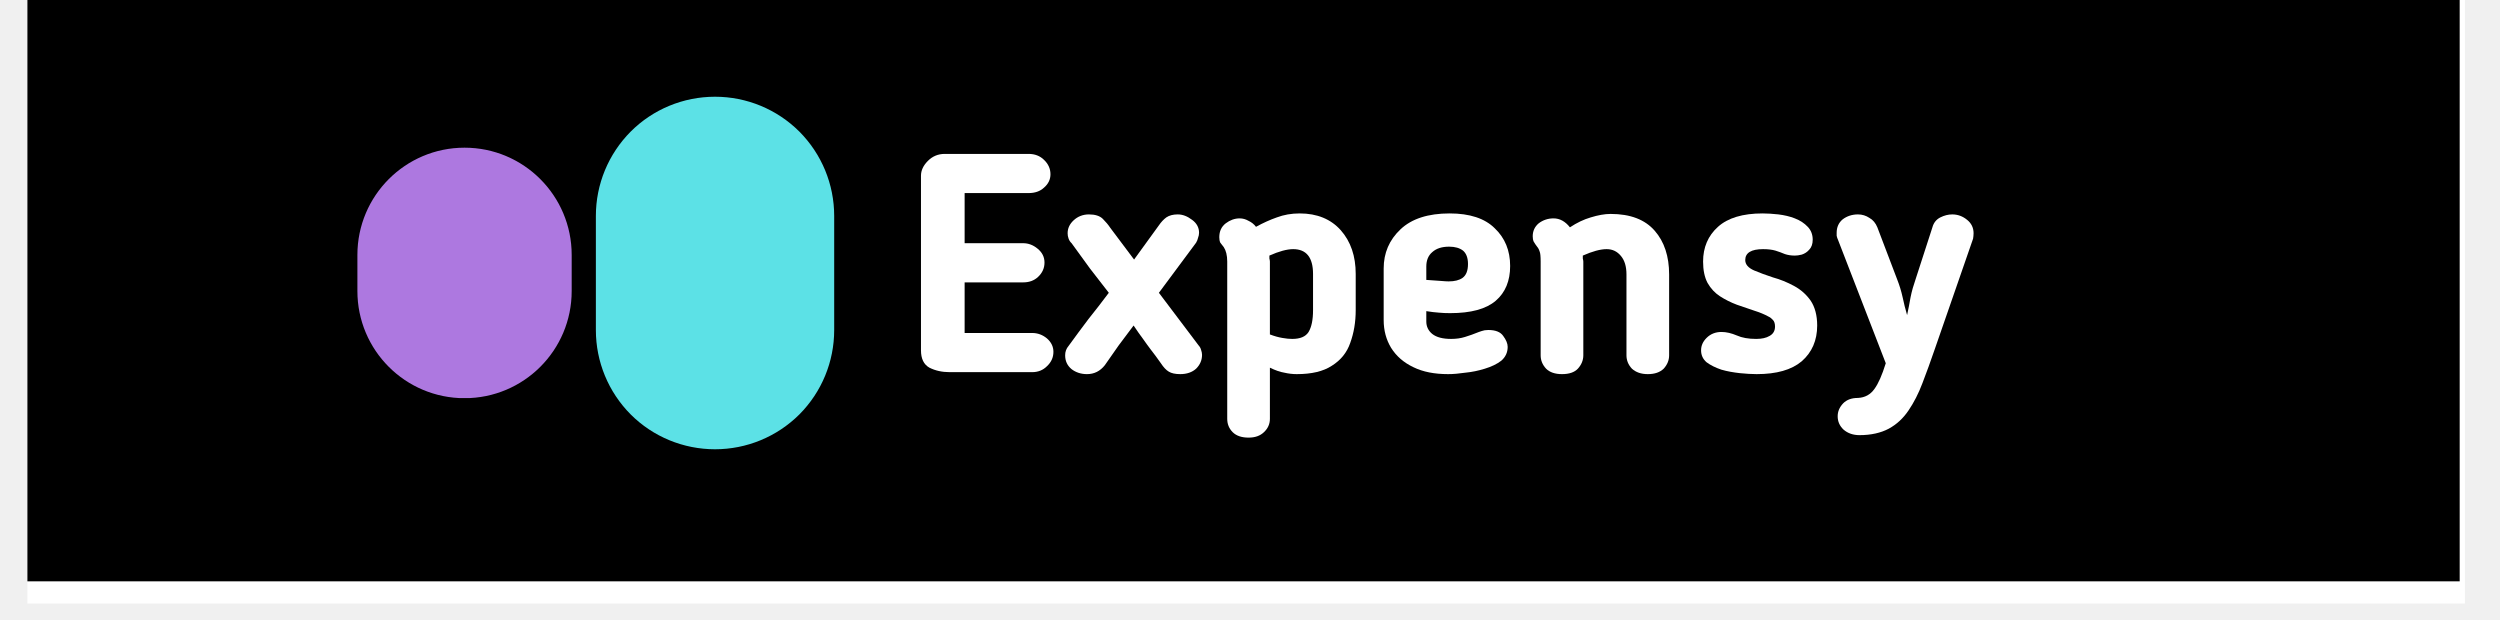
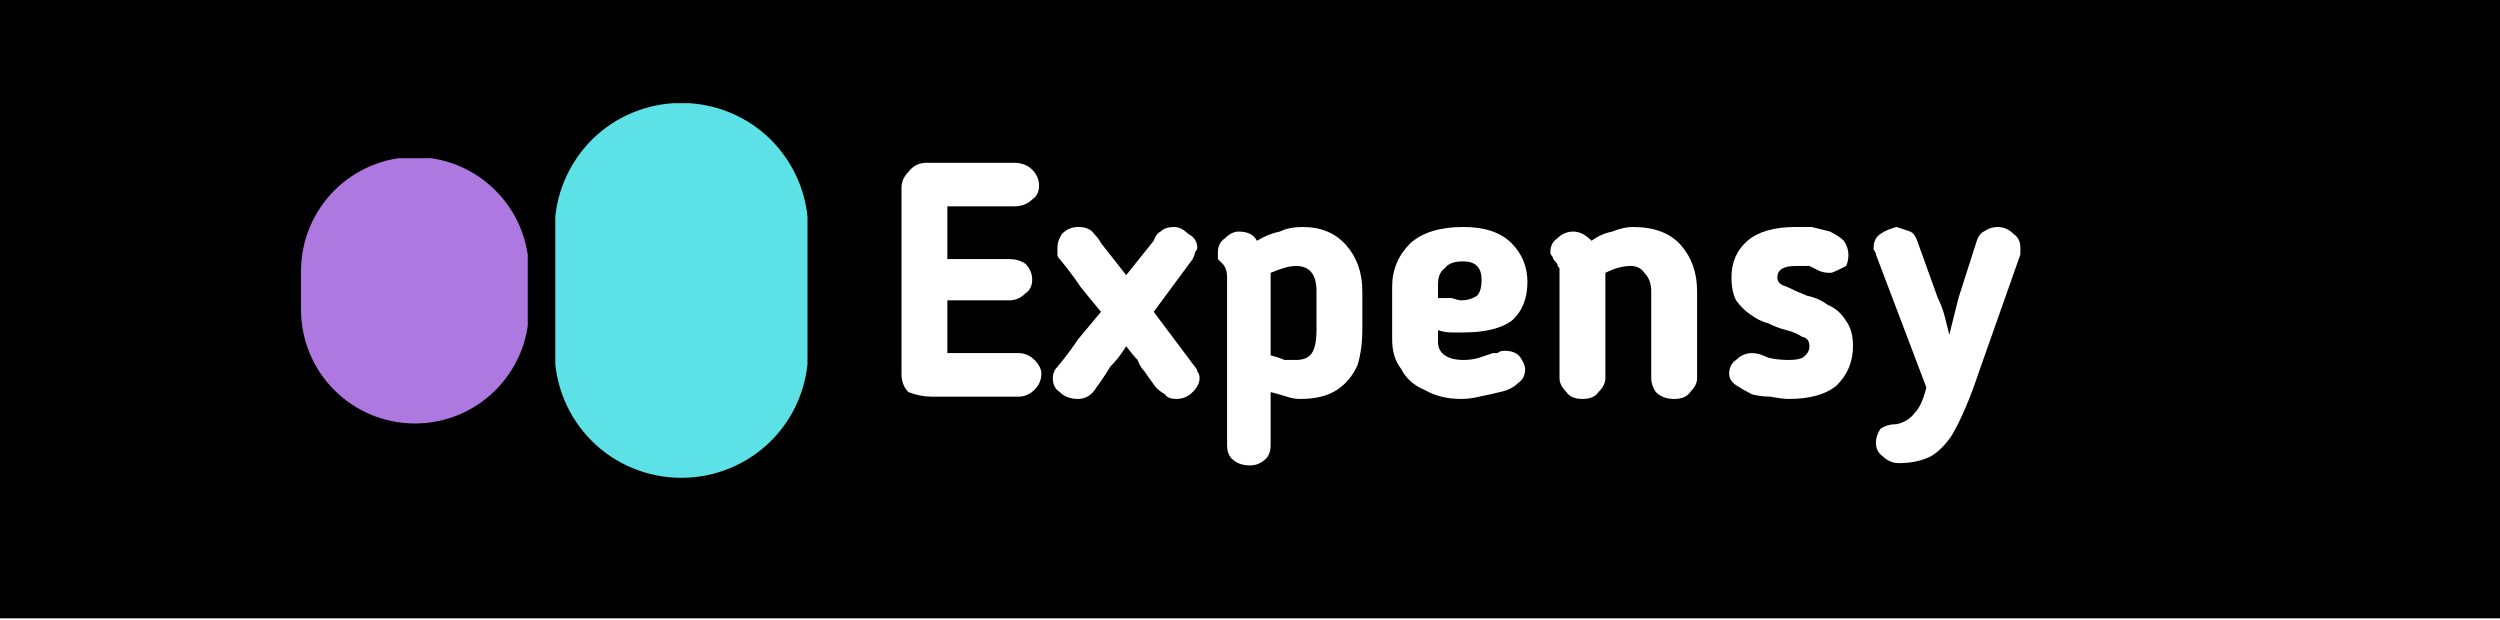
- <svg xmlns="http://www.w3.org/2000/svg" width="105" zoomAndPan="magnify" viewBox="0 0 78.75 19.5" height="26" preserveAspectRatio="xMidYMid meet" version="1.2">
+ <svg xmlns="http://www.w3.org/2000/svg" version="1.2" viewBox="0 0 105 27" width="105" height="26">
  <defs>
-     <clipPath id="5cdd683af0">
-       <path d="M 0.863 0 L 77.645 0 L 77.645 19.012 L 0.863 19.012 Z M 0.863 0 " />
+     <clipPath clipPathUnits="userSpaceOnUse" id="cp1">
+       <path d="m108.88 0v28h-113.08v-28z" />
    </clipPath>
-     <clipPath id="61f2a0a6ea">
-       <path d="M 0.863 0 L 77.496 0 L 77.496 18.312 L 0.863 18.312 Z M 0.863 0 " />
+     <clipPath clipPathUnits="userSpaceOnUse" id="cp2">
+       <path d="m108.66 0v26.97h-112.86v-26.97z" />
    </clipPath>
-     <clipPath id="4199d49339">
-       <path d="M 18.77 3.047 L 26.277 3.047 L 26.277 14.164 L 18.77 14.164 Z M 18.77 3.047 " />
+     <clipPath clipPathUnits="userSpaceOnUse" id="cp3">
+       <path d="m33.23 4.49v16.37h-11.06v-16.37z" />
    </clipPath>
-     <clipPath id="a550e5a294">
-       <path d="M 22.523 3.047 C 23.52 3.047 24.473 3.441 25.18 4.145 C 25.883 4.852 26.277 5.805 26.277 6.801 L 26.277 10.398 C 26.277 11.395 25.883 12.348 25.18 13.055 C 24.473 13.758 23.52 14.152 22.523 14.152 C 21.527 14.152 20.57 13.758 19.867 13.055 C 19.164 12.348 18.77 11.395 18.77 10.398 L 18.77 6.801 C 18.77 5.805 19.164 4.852 19.867 4.145 C 20.57 3.441 21.527 3.047 22.523 3.047 Z M 22.523 3.047 " />
+     <clipPath clipPathUnits="userSpaceOnUse" id="cp4">
+       <path d="m27.7 4.49c1.47 0 2.87 0.58 3.91 1.61 1.04 1.05 1.62 2.45 1.62 3.92v5.29c0 1.47-0.58 2.88-1.62 3.92-1.04 1.03-2.44 1.61-3.91 1.61-1.47 0-2.88-0.58-3.91-1.61-1.04-1.04-1.62-2.45-1.62-3.92v-5.29c0-1.47 0.58-2.87 1.62-3.92 1.03-1.03 2.44-1.61 3.91-1.61z" />
    </clipPath>
-     <clipPath id="91146d677e">
-       <path d="M 11.258 4.652 L 18.008 4.652 L 18.008 12.566 L 11.258 12.566 Z M 11.258 4.652 " />
+     <clipPath clipPathUnits="userSpaceOnUse" id="cp5">
+       <path d="m21.05 6.85v11.66h-9.94v-11.66z" />
    </clipPath>
-     <clipPath id="d882235d1b">
-       <path d="M 14.633 4.652 C 16.496 4.652 18.008 6.164 18.008 8.031 L 18.008 9.168 C 18.008 11.035 16.496 12.543 14.633 12.543 C 12.77 12.543 11.258 11.035 11.258 9.168 L 11.258 8.031 C 11.258 6.164 12.77 4.652 14.633 4.652 Z M 14.633 4.652 " />
+     <clipPath clipPathUnits="userSpaceOnUse" id="cp6">
+       <path d="m16.08 6.85c2.74 0 4.97 2.23 4.97 4.98v1.67c0 2.75-2.23 4.97-4.97 4.97-2.75 0-4.97-2.22-4.97-4.97v-1.67c0-2.75 2.22-4.98 4.97-4.98z" />
    </clipPath>
  </defs>
+   <style>
+ 		.s0 { fill: #ffffff } 
+ 		.s1 { fill: #000000 } 
+ 		.s2 { fill: #5ce1e6 } 
+ 		.s3 { fill: #ad78e0 } 
+ 	</style>
  <g id="b3ea4b45f8">
-     <g clip-rule="nonzero" clip-path="url(#5cdd683af0)">
-       <path style=" stroke:none;fill-rule:nonzero;fill:#ffffff;fill-opacity:1;" d="M 0.863 0 L 77.645 0 L 77.645 19.012 L 0.863 19.012 Z M 0.863 0 " />
-     </g>
-     <g clip-rule="nonzero" clip-path="url(#61f2a0a6ea)">
-       <path style=" stroke:none;fill-rule:nonzero;fill:#000000;fill-opacity:1;" d="M 0.863 0 L 77.48 0 L 77.48 18.312 L 0.863 18.312 Z M 0.863 0 " />
-     </g>
-     <g clip-rule="nonzero" clip-path="url(#4199d49339)">
-       <g clip-rule="nonzero" clip-path="url(#a550e5a294)">
-         <path style=" stroke:none;fill-rule:nonzero;fill:#5ce1e6;fill-opacity:1;" d="M 18.77 3.047 L 26.277 3.047 L 26.277 14.164 L 18.77 14.164 Z M 18.77 3.047 " />
+     <g id="Clip-Path" clip-path="url(#cp1)">
+       <g>
+         <path fill-rule="evenodd" class="s0" d="m108.9 0v28h-113.1v-28z" />
      </g>
    </g>
-     <g clip-rule="nonzero" clip-path="url(#91146d677e)">
-       <g clip-rule="nonzero" clip-path="url(#d882235d1b)">
-         <path style=" stroke:none;fill-rule:nonzero;fill:#ad78e0;fill-opacity:1;" d="M 11.258 4.652 L 18.008 4.652 L 18.008 12.539 L 11.258 12.539 Z M 11.258 4.652 " />
+     <g id="Clip-Path" clip-path="url(#cp2)">
+       <g>
+         <path fill-rule="evenodd" class="s1" d="m108.6 0v27h-112.8v-27z" />
      </g>
    </g>
-     <g style="fill:#ffffff;fill-opacity:1;">
-       <g transform="translate(28.40178, 11.72289)">
-         <path style="stroke:none" d="M 4.781 -0.641 C 4.781 -0.461 4.711 -0.312 4.578 -0.188 C 4.453 -0.062 4.297 0 4.109 0 L 1.516 0 C 1.273 0 1.062 -0.047 0.875 -0.141 C 0.695 -0.242 0.609 -0.426 0.609 -0.688 L 0.609 -6.188 C 0.609 -6.352 0.68 -6.508 0.828 -6.656 C 0.973 -6.801 1.148 -6.875 1.359 -6.875 L 4 -6.875 C 4.195 -6.875 4.359 -6.812 4.484 -6.688 C 4.617 -6.562 4.688 -6.41 4.688 -6.234 C 4.688 -6.066 4.617 -5.926 4.484 -5.812 C 4.359 -5.695 4.195 -5.641 4 -5.641 L 1.984 -5.641 L 1.984 -4.062 L 3.828 -4.062 C 3.992 -4.062 4.145 -4.004 4.281 -3.891 C 4.426 -3.773 4.5 -3.629 4.5 -3.453 C 4.5 -3.273 4.43 -3.125 4.297 -3 C 4.172 -2.883 4.016 -2.828 3.828 -2.828 L 1.984 -2.828 L 1.984 -1.234 L 4.109 -1.234 C 4.285 -1.234 4.441 -1.176 4.578 -1.062 C 4.711 -0.945 4.781 -0.805 4.781 -0.641 Z M 4.781 -0.641 " />
+     <g id="Clip-Path" clip-path="url(#cp3)">
+       <g>
+         <g id="Clip-Path" clip-path="url(#cp4)">
+           <g>
+             <path fill-rule="evenodd" class="s2" d="m33.2 4.5v16.4h-11v-16.4z" />
+           </g>
+         </g>
      </g>
    </g>
-     <g style="fill:#ffffff;fill-opacity:1;">
-       <g transform="translate(33.41131, 11.72289)">
-         <path style="stroke:none" d="M 3.094 -2.5 L 4.344 -0.844 C 4.383 -0.801 4.41 -0.754 4.422 -0.703 C 4.441 -0.648 4.453 -0.598 4.453 -0.547 C 4.453 -0.379 4.391 -0.234 4.266 -0.109 C 4.141 0.004 3.973 0.062 3.766 0.062 C 3.609 0.062 3.488 0.035 3.406 -0.016 C 3.32 -0.066 3.238 -0.156 3.156 -0.281 C 3.039 -0.445 2.938 -0.586 2.844 -0.703 C 2.758 -0.816 2.676 -0.93 2.594 -1.047 C 2.508 -1.16 2.41 -1.301 2.297 -1.469 C 2.141 -1.258 1.984 -1.051 1.828 -0.844 C 1.68 -0.633 1.535 -0.426 1.391 -0.219 C 1.242 -0.031 1.055 0.062 0.828 0.062 C 0.641 0.062 0.477 0.008 0.344 -0.094 C 0.207 -0.207 0.141 -0.352 0.141 -0.531 C 0.141 -0.645 0.176 -0.742 0.25 -0.828 C 0.469 -1.129 0.676 -1.41 0.875 -1.672 C 1.082 -1.93 1.297 -2.207 1.516 -2.5 C 1.316 -2.758 1.117 -3.016 0.922 -3.266 C 0.734 -3.523 0.539 -3.789 0.344 -4.062 C 0.301 -4.102 0.27 -4.148 0.25 -4.203 C 0.227 -4.266 0.219 -4.32 0.219 -4.375 C 0.219 -4.531 0.281 -4.664 0.406 -4.781 C 0.539 -4.906 0.703 -4.969 0.891 -4.969 C 1.086 -4.969 1.234 -4.922 1.328 -4.828 C 1.422 -4.734 1.5 -4.641 1.562 -4.547 L 2.312 -3.547 L 3.094 -4.625 C 3.164 -4.727 3.242 -4.812 3.328 -4.875 C 3.422 -4.938 3.539 -4.969 3.688 -4.969 C 3.844 -4.969 3.992 -4.91 4.141 -4.797 C 4.285 -4.691 4.359 -4.555 4.359 -4.391 C 4.359 -4.336 4.348 -4.285 4.328 -4.234 C 4.316 -4.18 4.297 -4.129 4.266 -4.078 Z M 3.094 -2.5 " />
+     <g id="Clip-Path" clip-path="url(#cp5)">
+       <g>
+         <g id="Clip-Path" clip-path="url(#cp6)">
+           <g>
+             <path fill-rule="evenodd" class="s3" d="m21 6.9v11.6h-9.9v-11.6z" />
+           </g>
+         </g>
      </g>
    </g>
-     <g style="fill:#ffffff;fill-opacity:1;">
-       <g transform="translate(38.00175, 11.72289)">
-         <path style="stroke:none" d="M 2.844 0.062 C 2.719 0.062 2.586 0.047 2.453 0.016 C 2.328 -0.004 2.176 -0.055 2 -0.141 L 2 1.469 C 2 1.633 1.938 1.773 1.812 1.891 C 1.695 2.004 1.535 2.062 1.328 2.062 C 1.109 2.062 0.941 2.004 0.828 1.891 C 0.711 1.773 0.656 1.633 0.656 1.469 L 0.656 -3.484 C 0.656 -3.68 0.617 -3.832 0.547 -3.938 C 0.504 -3.988 0.469 -4.035 0.438 -4.078 C 0.414 -4.129 0.406 -4.188 0.406 -4.25 C 0.406 -4.438 0.473 -4.582 0.609 -4.688 C 0.742 -4.789 0.891 -4.844 1.047 -4.844 C 1.148 -4.844 1.242 -4.816 1.328 -4.766 C 1.422 -4.723 1.5 -4.66 1.562 -4.578 C 1.789 -4.703 2.008 -4.801 2.219 -4.875 C 2.438 -4.957 2.676 -5 2.938 -5 C 3.488 -5 3.922 -4.82 4.234 -4.469 C 4.547 -4.113 4.703 -3.656 4.703 -3.094 L 4.703 -1.953 C 4.703 -1.578 4.645 -1.234 4.531 -0.922 C 4.426 -0.617 4.234 -0.379 3.953 -0.203 C 3.68 -0.023 3.312 0.062 2.844 0.062 Z M 2 -3.484 L 2 -1.188 C 2.145 -1.133 2.273 -1.098 2.391 -1.078 C 2.516 -1.055 2.617 -1.047 2.703 -1.047 C 2.953 -1.047 3.125 -1.117 3.219 -1.266 C 3.312 -1.422 3.359 -1.648 3.359 -1.953 L 3.359 -3.094 C 3.359 -3.613 3.148 -3.875 2.734 -3.875 C 2.535 -3.875 2.285 -3.805 1.984 -3.672 C 1.984 -3.641 1.984 -3.609 1.984 -3.578 C 1.992 -3.547 2 -3.516 2 -3.484 Z M 2 -3.484 " />
+     <g>
+       <g>
+         <path class="s0" d="m43.4 16.3q0 0.4-0.3 0.7-0.3 0.3-0.7 0.3h-3.8q-0.5 0-1-0.2-0.3-0.3-0.3-0.8v-8.1q0-0.4 0.3-0.7 0.3-0.4 0.8-0.4h3.8q0.5 0 0.8 0.3 0.3 0.3 0.3 0.7 0 0.4-0.3 0.6-0.3 0.3-0.8 0.3h-2.9v2.3h2.7q0.4 0 0.7 0.2 0.3 0.3 0.3 0.7 0 0.4-0.3 0.6-0.3 0.3-0.7 0.3h-2.7v2.3h3.1q0.4 0 0.7 0.3 0.3 0.3 0.3 0.6z" />
      </g>
    </g>
-     <g style="fill:#ffffff;fill-opacity:1;">
-       <g transform="translate(43.14773, 11.72289)">
-         <path style="stroke:none" d="M 2.531 -1.859 C 2.406 -1.859 2.285 -1.863 2.172 -1.875 C 2.055 -1.883 1.926 -1.898 1.781 -1.922 L 1.781 -1.594 C 1.781 -1.438 1.844 -1.305 1.969 -1.203 C 2.102 -1.098 2.301 -1.047 2.562 -1.047 C 2.719 -1.047 2.863 -1.066 3 -1.109 C 3.133 -1.148 3.281 -1.203 3.438 -1.266 C 3.457 -1.273 3.488 -1.285 3.531 -1.297 C 3.582 -1.316 3.648 -1.328 3.734 -1.328 C 3.961 -1.328 4.117 -1.266 4.203 -1.141 C 4.297 -1.016 4.344 -0.898 4.344 -0.797 C 4.344 -0.617 4.273 -0.473 4.141 -0.359 C 4.004 -0.254 3.832 -0.172 3.625 -0.109 C 3.426 -0.047 3.223 -0.004 3.016 0.016 C 2.805 0.047 2.625 0.062 2.469 0.062 C 2.039 0.062 1.676 -0.008 1.375 -0.156 C 1.07 -0.301 0.836 -0.504 0.672 -0.766 C 0.516 -1.023 0.438 -1.316 0.438 -1.641 L 0.438 -3.266 C 0.438 -3.754 0.613 -4.164 0.969 -4.5 C 1.32 -4.832 1.836 -5 2.516 -5 C 3.148 -5 3.625 -4.844 3.938 -4.531 C 4.258 -4.227 4.422 -3.832 4.422 -3.344 C 4.422 -2.875 4.27 -2.508 3.969 -2.25 C 3.664 -1.988 3.188 -1.859 2.531 -1.859 Z M 3.094 -3.406 C 3.094 -3.602 3.039 -3.742 2.938 -3.828 C 2.832 -3.91 2.688 -3.953 2.5 -3.953 C 2.27 -3.953 2.094 -3.895 1.969 -3.781 C 1.844 -3.676 1.781 -3.523 1.781 -3.328 L 1.781 -2.906 C 1.938 -2.895 2.082 -2.883 2.219 -2.875 C 2.352 -2.863 2.441 -2.859 2.484 -2.859 C 2.672 -2.859 2.816 -2.895 2.922 -2.969 C 3.035 -3.051 3.094 -3.195 3.094 -3.406 Z M 3.094 -3.406 " />
+     <g>
+       <g>
+         <path class="s0" d="m48.3 13.6l1.8 2.4q0.1 0.1 0.1 0.2 0.1 0.1 0.1 0.3 0 0.3-0.3 0.6-0.3 0.3-0.7 0.3-0.4 0-0.5-0.2-0.2-0.1-0.4-0.3-0.3-0.4-0.5-0.7-0.2-0.2-0.3-0.5-0.2-0.2-0.5-0.6-0.3 0.5-0.7 0.9-0.3 0.5-0.6 0.9-0.3 0.5-0.8 0.5-0.5 0-0.8-0.3-0.3-0.2-0.3-0.6 0-0.3 0.2-0.5 0.5-0.6 0.9-1.2 0.5-0.6 1-1.2-0.5-0.6-0.9-1.1-0.4-0.6-0.9-1.2-0.1-0.1-0.1-0.2 0-0.2 0-0.3 0-0.3 0.2-0.6 0.3-0.3 0.7-0.3 0.5 0 0.7 0.3 0.2 0.2 0.3 0.4l1.1 1.4 1.2-1.5q0.1-0.3 0.3-0.4 0.2-0.2 0.6-0.2 0.3 0 0.6 0.3 0.4 0.2 0.4 0.6 0 0.1-0.1 0.2 0 0.1-0.1 0.3z" />
      </g>
    </g>
-     <g style="fill:#ffffff;fill-opacity:1;">
-       <g transform="translate(47.87461, 11.72289)">
-         <path style="stroke:none" d="M 2 -3.484 L 2 -0.531 C 2 -0.375 1.941 -0.234 1.828 -0.109 C 1.723 0.004 1.555 0.062 1.328 0.062 C 1.109 0.062 0.941 0.004 0.828 -0.109 C 0.711 -0.234 0.656 -0.375 0.656 -0.531 L 0.656 -3.484 C 0.656 -3.648 0.645 -3.754 0.625 -3.797 C 0.613 -3.836 0.598 -3.875 0.578 -3.906 C 0.516 -3.988 0.469 -4.055 0.438 -4.109 C 0.414 -4.16 0.406 -4.219 0.406 -4.281 C 0.406 -4.445 0.469 -4.582 0.594 -4.688 C 0.727 -4.789 0.883 -4.844 1.062 -4.844 C 1.258 -4.844 1.43 -4.75 1.578 -4.562 C 1.797 -4.707 2.016 -4.812 2.234 -4.875 C 2.461 -4.945 2.672 -4.984 2.859 -4.984 C 3.484 -4.984 3.945 -4.805 4.25 -4.453 C 4.551 -4.109 4.703 -3.648 4.703 -3.078 L 4.703 -0.531 C 4.703 -0.375 4.645 -0.234 4.531 -0.109 C 4.414 0.004 4.25 0.062 4.031 0.062 C 3.82 0.062 3.656 0.004 3.531 -0.109 C 3.414 -0.234 3.359 -0.375 3.359 -0.531 L 3.359 -3.078 C 3.359 -3.328 3.301 -3.52 3.188 -3.656 C 3.07 -3.801 2.922 -3.875 2.734 -3.875 C 2.535 -3.875 2.285 -3.805 1.984 -3.672 C 1.984 -3.641 1.984 -3.609 1.984 -3.578 C 1.992 -3.547 2 -3.516 2 -3.484 Z M 2 -3.484 " />
+     <g>
+       <g>
+         <path class="s0" d="m54.7 17.4q-0.3 0-0.6-0.1-0.3-0.1-0.7-0.2v2.3q0 0.4-0.2 0.6-0.3 0.3-0.7 0.3-0.5 0-0.8-0.3-0.2-0.2-0.2-0.6v-7.3q0-0.4-0.2-0.6-0.1-0.1-0.2-0.2 0-0.2 0-0.3 0-0.4 0.3-0.6 0.3-0.3 0.6-0.3 0.3 0 0.5 0.1 0.2 0.1 0.3 0.3 0.5-0.3 1-0.4 0.4-0.2 1-0.2 1.2 0 1.9 0.8 0.7 0.8 0.7 2v1.7q0 0.8-0.2 1.5-0.3 0.7-0.9 1.1-0.6 0.4-1.6 0.4zm-1.3-5.3v3.4q0.4 0.1 0.6 0.2 0.3 0 0.5 0 0.5 0 0.7-0.3 0.2-0.3 0.2-1v-1.7q0-1.1-0.9-1.1-0.4 0-1.1 0.3 0 0 0 0.1 0 0.1 0 0.1z" />
      </g>
    </g>
-     <g style="fill:#ffffff;fill-opacity:1;">
-       <g transform="translate(53.22524, 11.72289)">
-         <path style="stroke:none" d="M 0.422 -3.484 C 0.422 -3.93 0.578 -4.297 0.891 -4.578 C 1.203 -4.859 1.672 -5 2.297 -5 C 2.453 -5 2.617 -4.988 2.797 -4.969 C 2.984 -4.945 3.156 -4.906 3.312 -4.844 C 3.477 -4.781 3.613 -4.691 3.719 -4.578 C 3.82 -4.473 3.875 -4.336 3.875 -4.172 C 3.875 -4.035 3.836 -3.93 3.766 -3.859 C 3.703 -3.785 3.625 -3.734 3.531 -3.703 C 3.445 -3.68 3.375 -3.672 3.312 -3.672 C 3.195 -3.672 3.094 -3.688 3 -3.719 C 2.906 -3.758 2.805 -3.797 2.703 -3.828 C 2.598 -3.859 2.469 -3.875 2.312 -3.875 C 1.938 -3.875 1.75 -3.758 1.75 -3.531 C 1.75 -3.395 1.844 -3.285 2.031 -3.203 C 2.207 -3.129 2.406 -3.055 2.625 -2.984 C 2.852 -2.922 3.07 -2.832 3.281 -2.719 C 3.5 -2.602 3.676 -2.445 3.812 -2.25 C 3.945 -2.051 4.016 -1.789 4.016 -1.469 C 4.016 -1 3.852 -0.625 3.531 -0.344 C 3.207 -0.07 2.734 0.062 2.109 0.062 C 1.953 0.062 1.773 0.051 1.578 0.031 C 1.379 0.008 1.188 -0.023 1 -0.078 C 0.812 -0.141 0.656 -0.219 0.531 -0.312 C 0.414 -0.414 0.359 -0.539 0.359 -0.688 C 0.359 -0.832 0.414 -0.961 0.531 -1.078 C 0.656 -1.203 0.812 -1.266 1 -1.266 C 1.156 -1.266 1.316 -1.227 1.484 -1.156 C 1.648 -1.082 1.852 -1.047 2.094 -1.047 C 2.27 -1.047 2.41 -1.078 2.516 -1.141 C 2.629 -1.203 2.688 -1.301 2.688 -1.438 C 2.688 -1.531 2.664 -1.598 2.625 -1.641 C 2.582 -1.691 2.535 -1.727 2.484 -1.75 C 2.359 -1.82 2.207 -1.883 2.031 -1.938 C 1.852 -2 1.672 -2.062 1.484 -2.125 C 1.297 -2.195 1.117 -2.285 0.953 -2.391 C 0.797 -2.492 0.664 -2.633 0.562 -2.812 C 0.469 -2.988 0.422 -3.211 0.422 -3.484 Z M 0.422 -3.484 " />
+     <g>
+       <g>
+         <path class="s0" d="m61.8 14.5q-0.3 0-0.5 0-0.3 0-0.6-0.1v0.5q0 0.4 0.3 0.6 0.3 0.2 0.8 0.2 0.4 0 0.7-0.1 0.3-0.1 0.6-0.2 0.1 0 0.2 0 0.1-0.1 0.3-0.1 0.5 0 0.7 0.3 0.2 0.3 0.2 0.5 0 0.4-0.3 0.6-0.3 0.3-0.8 0.4-0.4 0.1-0.9 0.2-0.4 0.1-0.8 0.1-0.9 0-1.6-0.4-0.7-0.3-1-0.9-0.4-0.5-0.4-1.3v-2.3q0-1.1 0.8-1.9 0.8-0.7 2.3-0.7 1.4 0 2.1 0.7 0.7 0.7 0.7 1.7 0 1.1-0.7 1.7-0.7 0.5-2.1 0.5zm0.8-2.3q0-0.4-0.2-0.6-0.2-0.2-0.6-0.2-0.6 0-0.8 0.3-0.3 0.2-0.3 0.7v0.6q0.3 0 0.6 0 0.3 0.1 0.4 0.1 0.4 0 0.7-0.2 0.2-0.2 0.2-0.7z" />
      </g>
    </g>
-     <g style="fill:#ffffff;fill-opacity:1;">
-       <g transform="translate(57.69875, 11.72289)">
-         <path style="stroke:none" d="M 2.641 -2.922 L 3.172 -4.562 C 3.211 -4.707 3.297 -4.812 3.422 -4.875 C 3.547 -4.938 3.672 -4.969 3.797 -4.969 C 3.973 -4.969 4.129 -4.91 4.266 -4.797 C 4.398 -4.691 4.469 -4.551 4.469 -4.375 C 4.469 -4.312 4.461 -4.254 4.453 -4.203 L 3.25 -0.734 C 3.113 -0.336 2.984 0.02 2.859 0.344 C 2.734 0.676 2.586 0.961 2.422 1.203 C 2.254 1.453 2.047 1.645 1.797 1.781 C 1.547 1.914 1.238 1.984 0.875 1.984 C 0.676 1.984 0.508 1.926 0.375 1.812 C 0.25 1.695 0.188 1.555 0.188 1.391 C 0.188 1.242 0.242 1.109 0.359 0.984 C 0.473 0.867 0.629 0.812 0.828 0.812 C 1.047 0.801 1.219 0.707 1.344 0.531 C 1.469 0.363 1.586 0.094 1.703 -0.281 L 0.203 -4.156 C 0.18 -4.207 0.164 -4.254 0.156 -4.297 C 0.156 -4.336 0.156 -4.367 0.156 -4.391 C 0.156 -4.566 0.219 -4.707 0.344 -4.812 C 0.477 -4.914 0.641 -4.969 0.828 -4.969 C 0.961 -4.969 1.082 -4.93 1.188 -4.859 C 1.301 -4.797 1.383 -4.695 1.438 -4.562 L 2.062 -2.922 C 2.133 -2.742 2.191 -2.555 2.234 -2.359 C 2.273 -2.172 2.32 -1.984 2.375 -1.797 C 2.414 -1.984 2.453 -2.172 2.484 -2.359 C 2.523 -2.555 2.578 -2.742 2.641 -2.922 Z M 2.641 -2.922 " />
+     <g>
+       <g>
+         <path class="s0" d="m68 12.1v4.4q0 0.3-0.3 0.6-0.2 0.3-0.7 0.3-0.5 0-0.7-0.3-0.3-0.3-0.3-0.6v-4.4q0-0.3 0-0.4-0.1-0.1-0.1-0.2-0.2-0.2-0.2-0.3-0.1-0.1-0.1-0.2 0-0.4 0.3-0.6 0.3-0.3 0.7-0.3 0.4 0 0.8 0.4 0.4-0.3 0.9-0.4 0.5-0.2 0.9-0.2 1.4 0 2.1 0.8 0.7 0.8 0.7 2v3.8q0 0.3-0.3 0.6-0.2 0.3-0.7 0.3-0.5 0-0.8-0.3-0.2-0.3-0.2-0.6v-3.8q0-0.5-0.3-0.8-0.2-0.3-0.6-0.3-0.5 0-1.1 0.3 0 0 0 0.1 0 0.1 0 0.1z" />
+       </g>
+     </g>
+     <g>
+       <g>
+         <path class="s0" d="m73.5 12.1q0-1 0.7-1.6 0.7-0.6 2.1-0.6 0.3 0 0.7 0 0.4 0.1 0.8 0.2 0.4 0.2 0.6 0.4 0.2 0.3 0.2 0.6 0 0.3-0.1 0.5-0.2 0.1-0.4 0.2-0.2 0.1-0.3 0.1-0.3 0-0.5-0.1-0.2-0.1-0.4-0.2-0.2 0-0.6 0-0.8 0-0.8 0.5 0 0.3 0.4 0.4 0.4 0.2 0.9 0.4 0.5 0.1 0.9 0.4 0.5 0.2 0.8 0.7 0.3 0.4 0.3 1.1 0 1-0.7 1.7-0.7 0.6-2.1 0.6-0.3 0-0.8-0.1-0.4 0-0.8-0.1-0.4-0.2-0.7-0.4-0.3-0.2-0.3-0.5 0-0.4 0.3-0.6 0.3-0.3 0.7-0.3 0.3 0 0.7 0.2 0.4 0.1 0.9 0.1 0.4 0 0.6-0.1 0.3-0.2 0.3-0.5 0-0.2-0.1-0.3-0.1-0.1-0.2-0.1-0.3-0.2-0.7-0.3-0.4-0.1-0.8-0.3-0.4-0.1-0.8-0.4-0.3-0.2-0.6-0.6-0.2-0.4-0.2-1z" />
+       </g>
+     </g>
+     <g>
+       <g>
+         <path class="s0" d="m83.4 13l0.8-2.5q0.1-0.3 0.3-0.4 0.3-0.2 0.6-0.2 0.4 0 0.7 0.3 0.3 0.2 0.3 0.6 0 0.2 0 0.3l-1.8 5.1q-0.3 0.9-0.6 1.6-0.3 0.7-0.6 1.2-0.4 0.6-0.9 0.9-0.6 0.3-1.4 0.3-0.4 0-0.7-0.3-0.3-0.2-0.3-0.6 0-0.3 0.2-0.6 0.3-0.2 0.7-0.2 0.5-0.1 0.8-0.5 0.3-0.3 0.5-1.1l-2.2-5.8q0-0.1-0.1-0.2 0 0 0-0.1 0-0.4 0.3-0.6 0.3-0.2 0.7-0.3 0.3 0.1 0.6 0.2 0.2 0.1 0.3 0.4l0.9 2.5q0.2 0.4 0.3 0.8 0.1 0.4 0.2 0.8 0.1-0.4 0.2-0.8 0.1-0.4 0.2-0.8z" />
      </g>
    </g>
  </g>
</svg>
